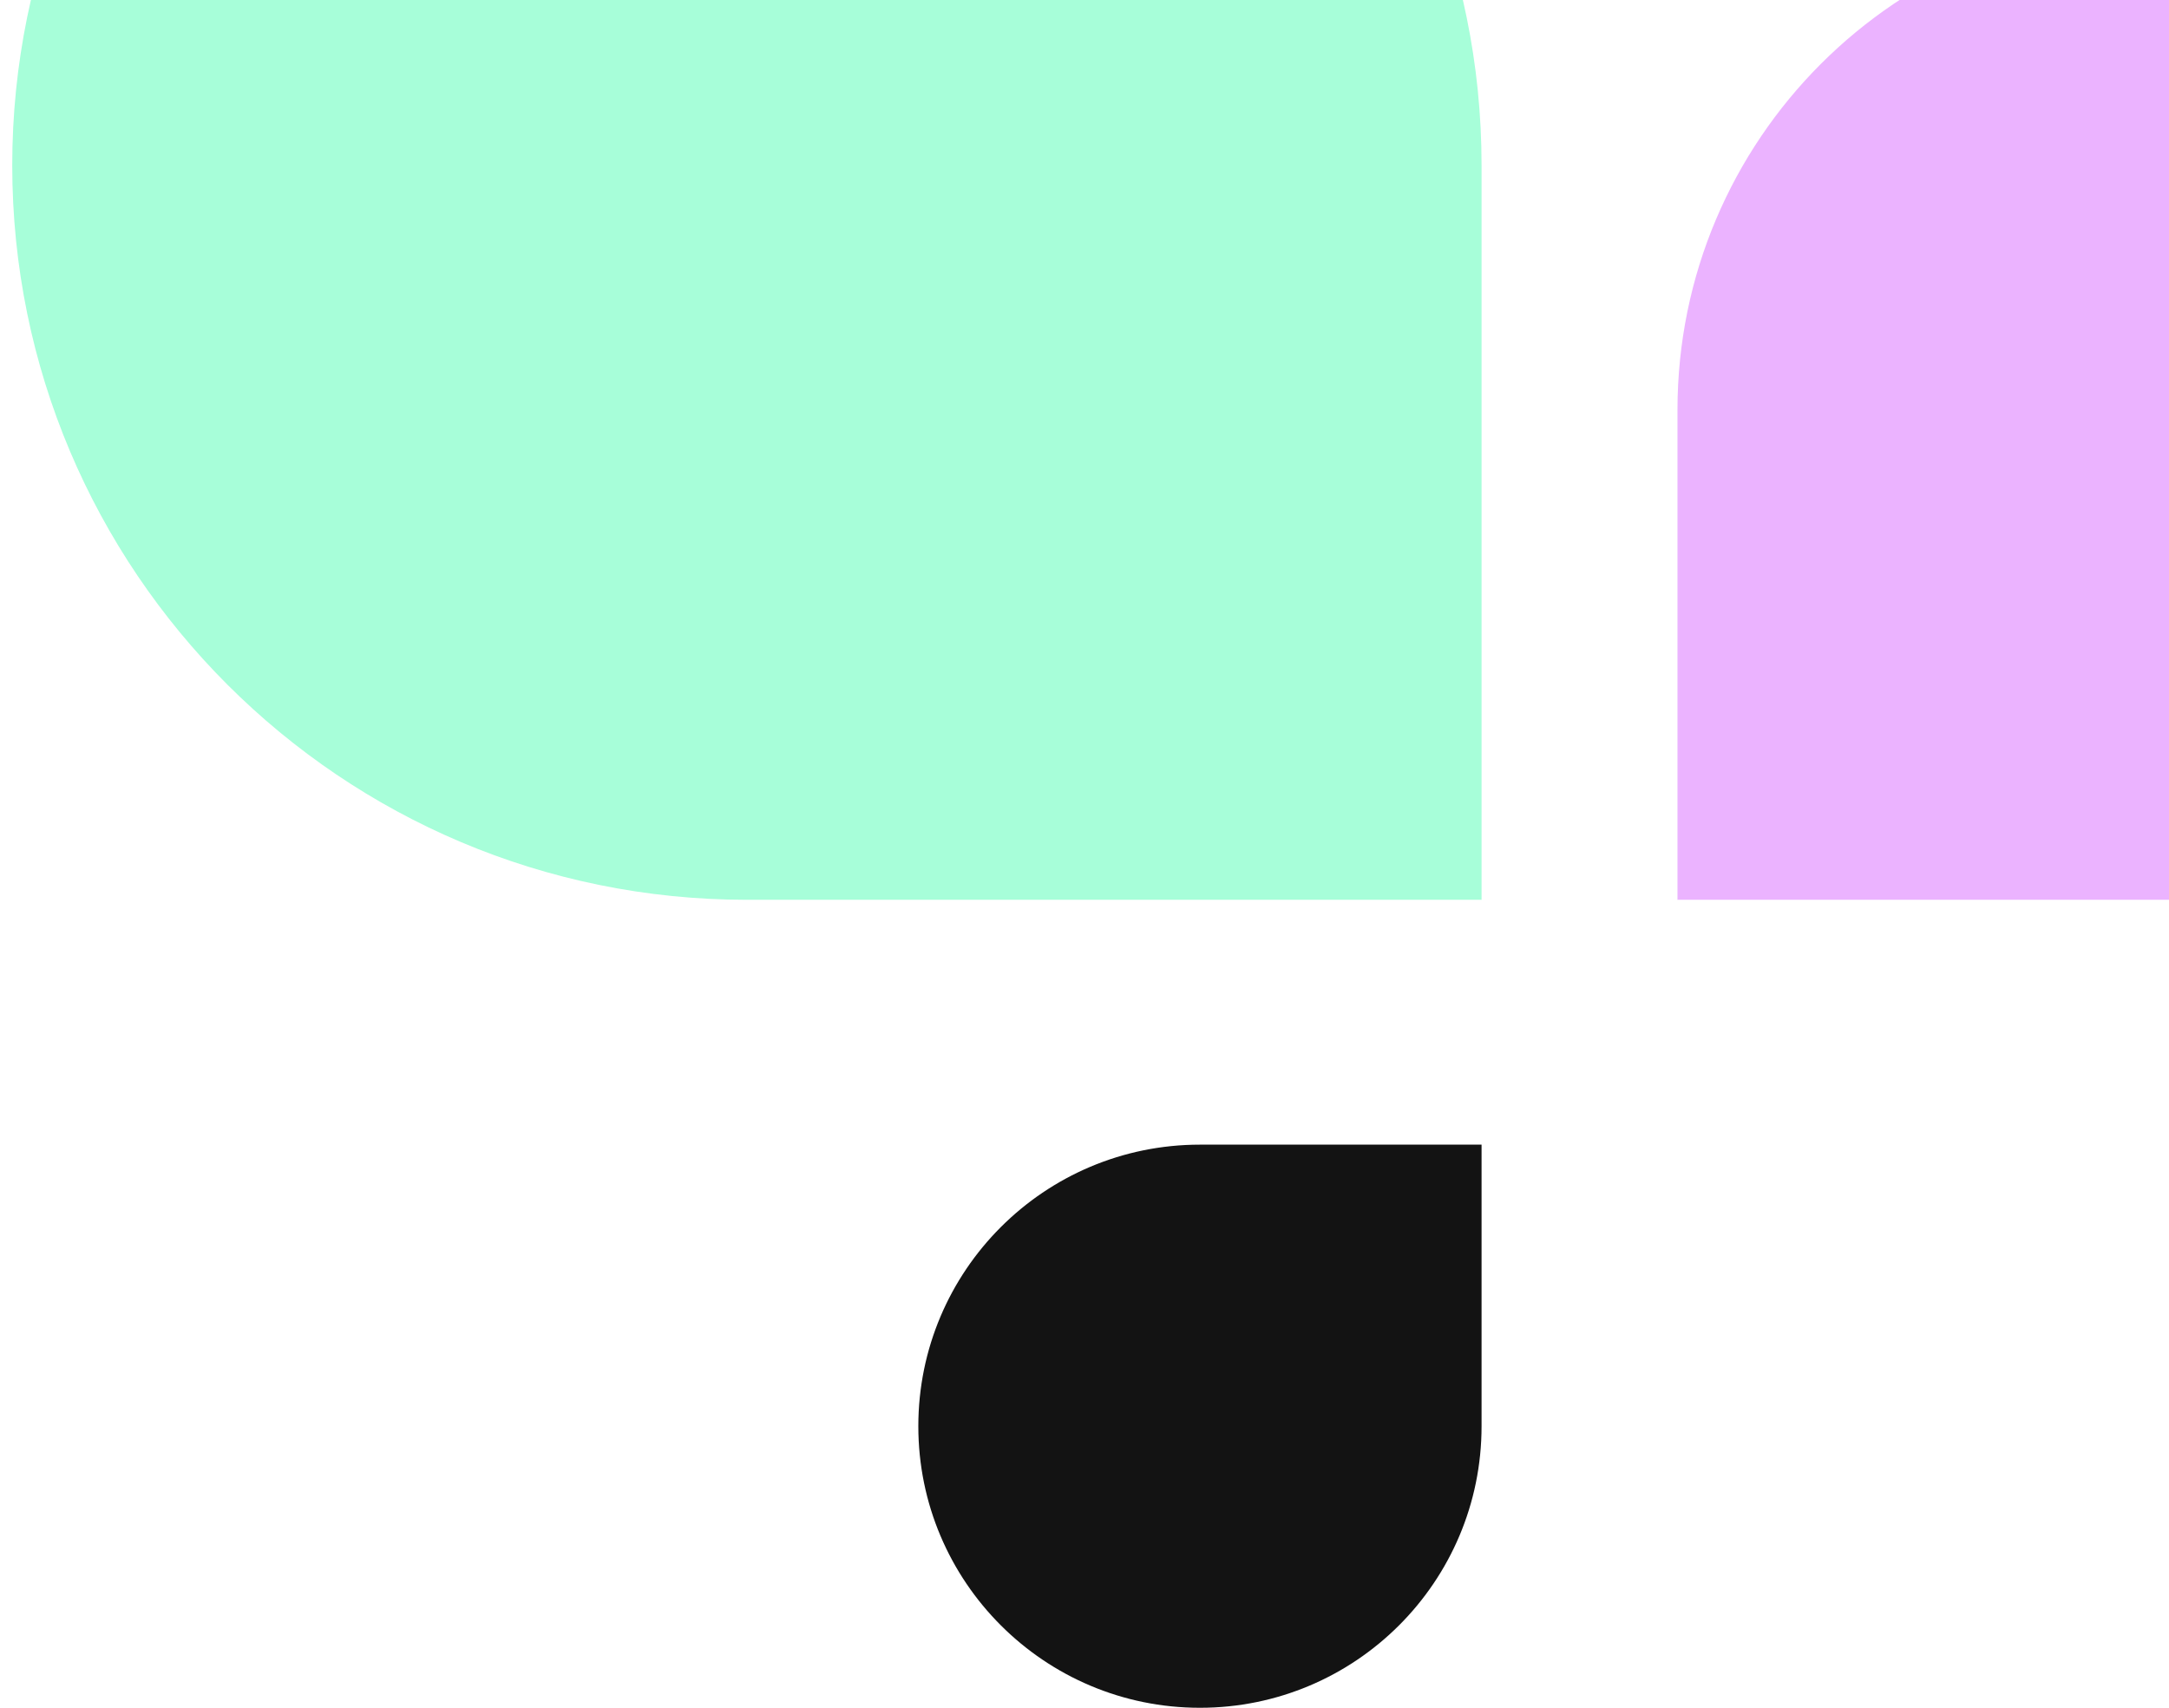
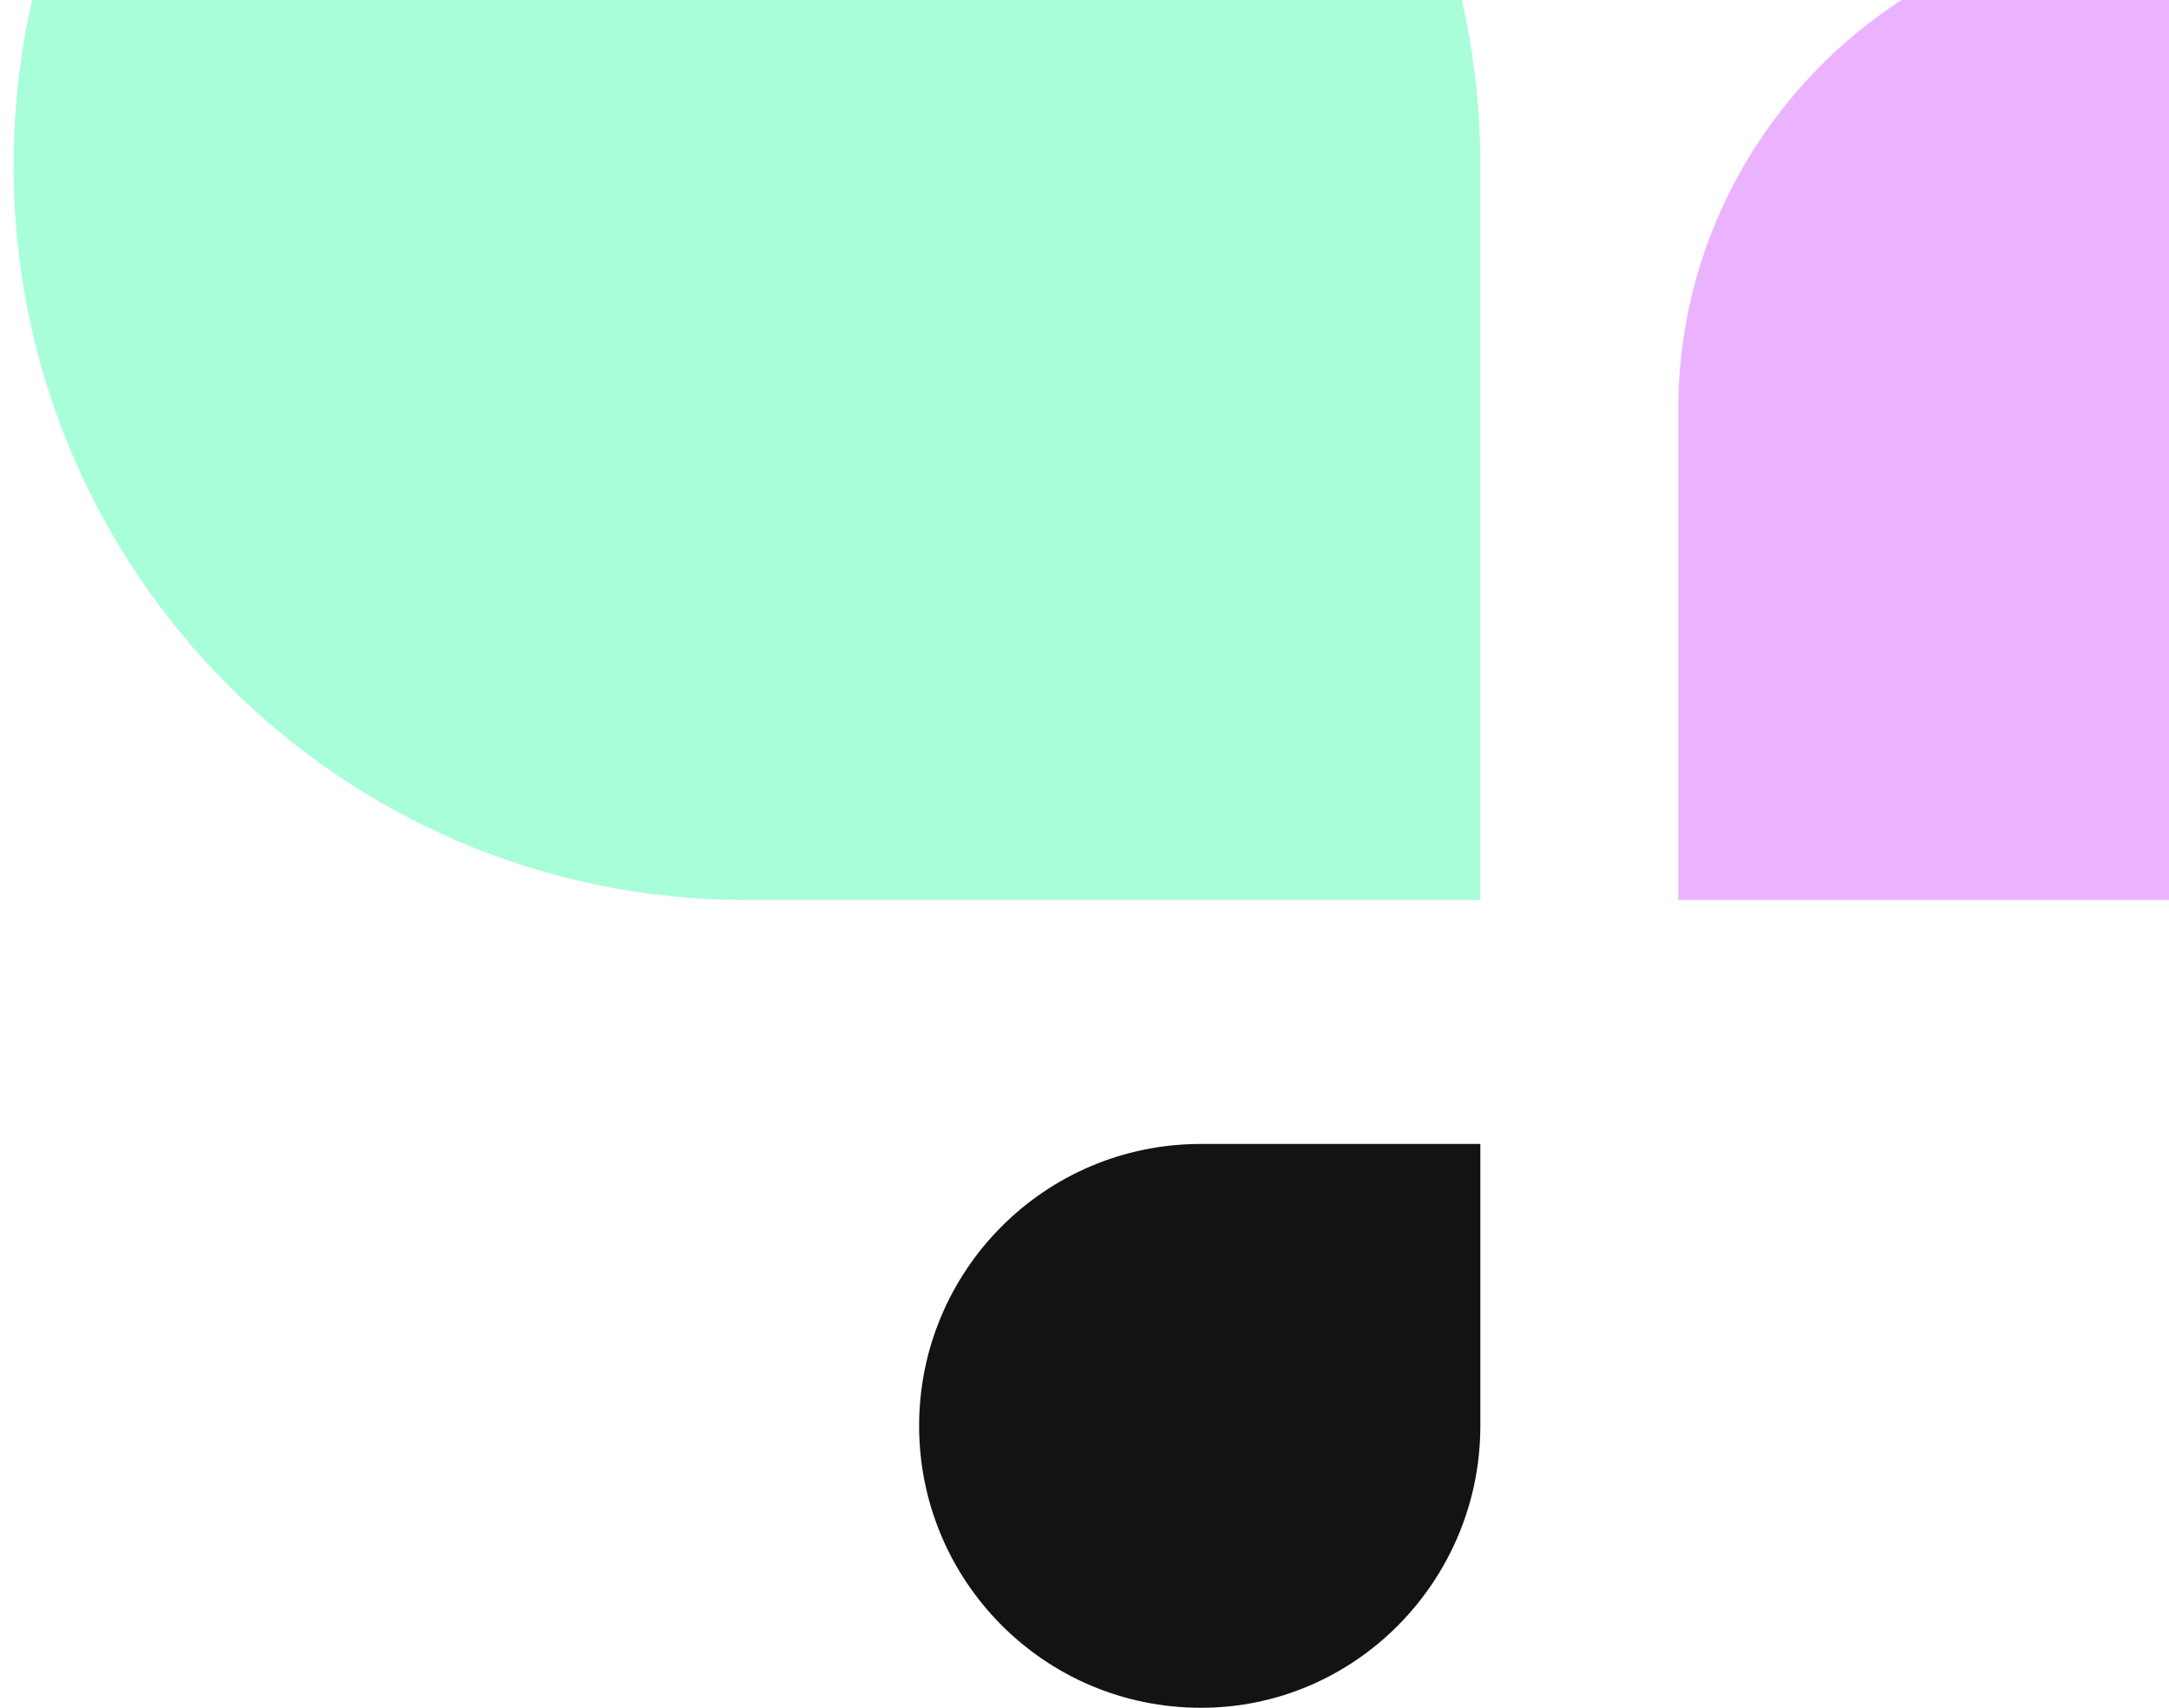
- <svg xmlns="http://www.w3.org/2000/svg" width="160" height="126" viewBox="0 0 160 126" fill="none">
-   <path d="M0.903 12.194C0.903 -17.737 25.166 -42 55.097 -42C85.027 -42 109.29 -17.737 109.29 12.194V66.387H55.097C25.166 66.387 0.903 42.124 0.903 12.194Z" fill="#A7FED9" />
-   <path d="M196 30.258C196 10.305 179.824 -5.871 159.871 -5.871C139.917 -5.871 123.742 10.305 123.742 30.258V66.387H159.871C179.824 66.387 196 50.212 196 30.258Z" fill="#EBB3FF" />
-   <path d="M67.742 105.226C67.742 116.699 77.043 126 88.516 126C99.99 126 109.29 116.699 109.29 105.226V84.452H88.516C77.043 84.452 67.742 93.752 67.742 105.226Z" fill="#131313" />
+ <svg xmlns="http://www.w3.org/2000/svg" version="1.2" viewBox="0 0 80 63" width="80" height="63">
+   <style>.a{fill:#a7fed9}.b{fill:#ebb3ff}.c{fill:#131313}</style>
+   <path class="a" d="m0.5 6.1c0-15 12.1-27.1 27-27.1 15 0 27.1 12.1 27.1 27.1v27.1h-27.1c-14.9 0-27-12.1-27-27.1z" />
+   <path class="b" d="m98 15.1c0-9.9-8.1-18-18.1-18-9.9 0-18 8.1-18 18v18.1h18c10 0 18.1-8.1 18.1-18.1z" />
+   <path class="c" d="m33.9 52.6c0 5.7 4.6 10.4 10.4 10.4 5.7 0 10.3-4.7 10.3-10.4v-10.4h-10.3c-5.8 0-10.4 4.7-10.4 10.4z" />
</svg>
